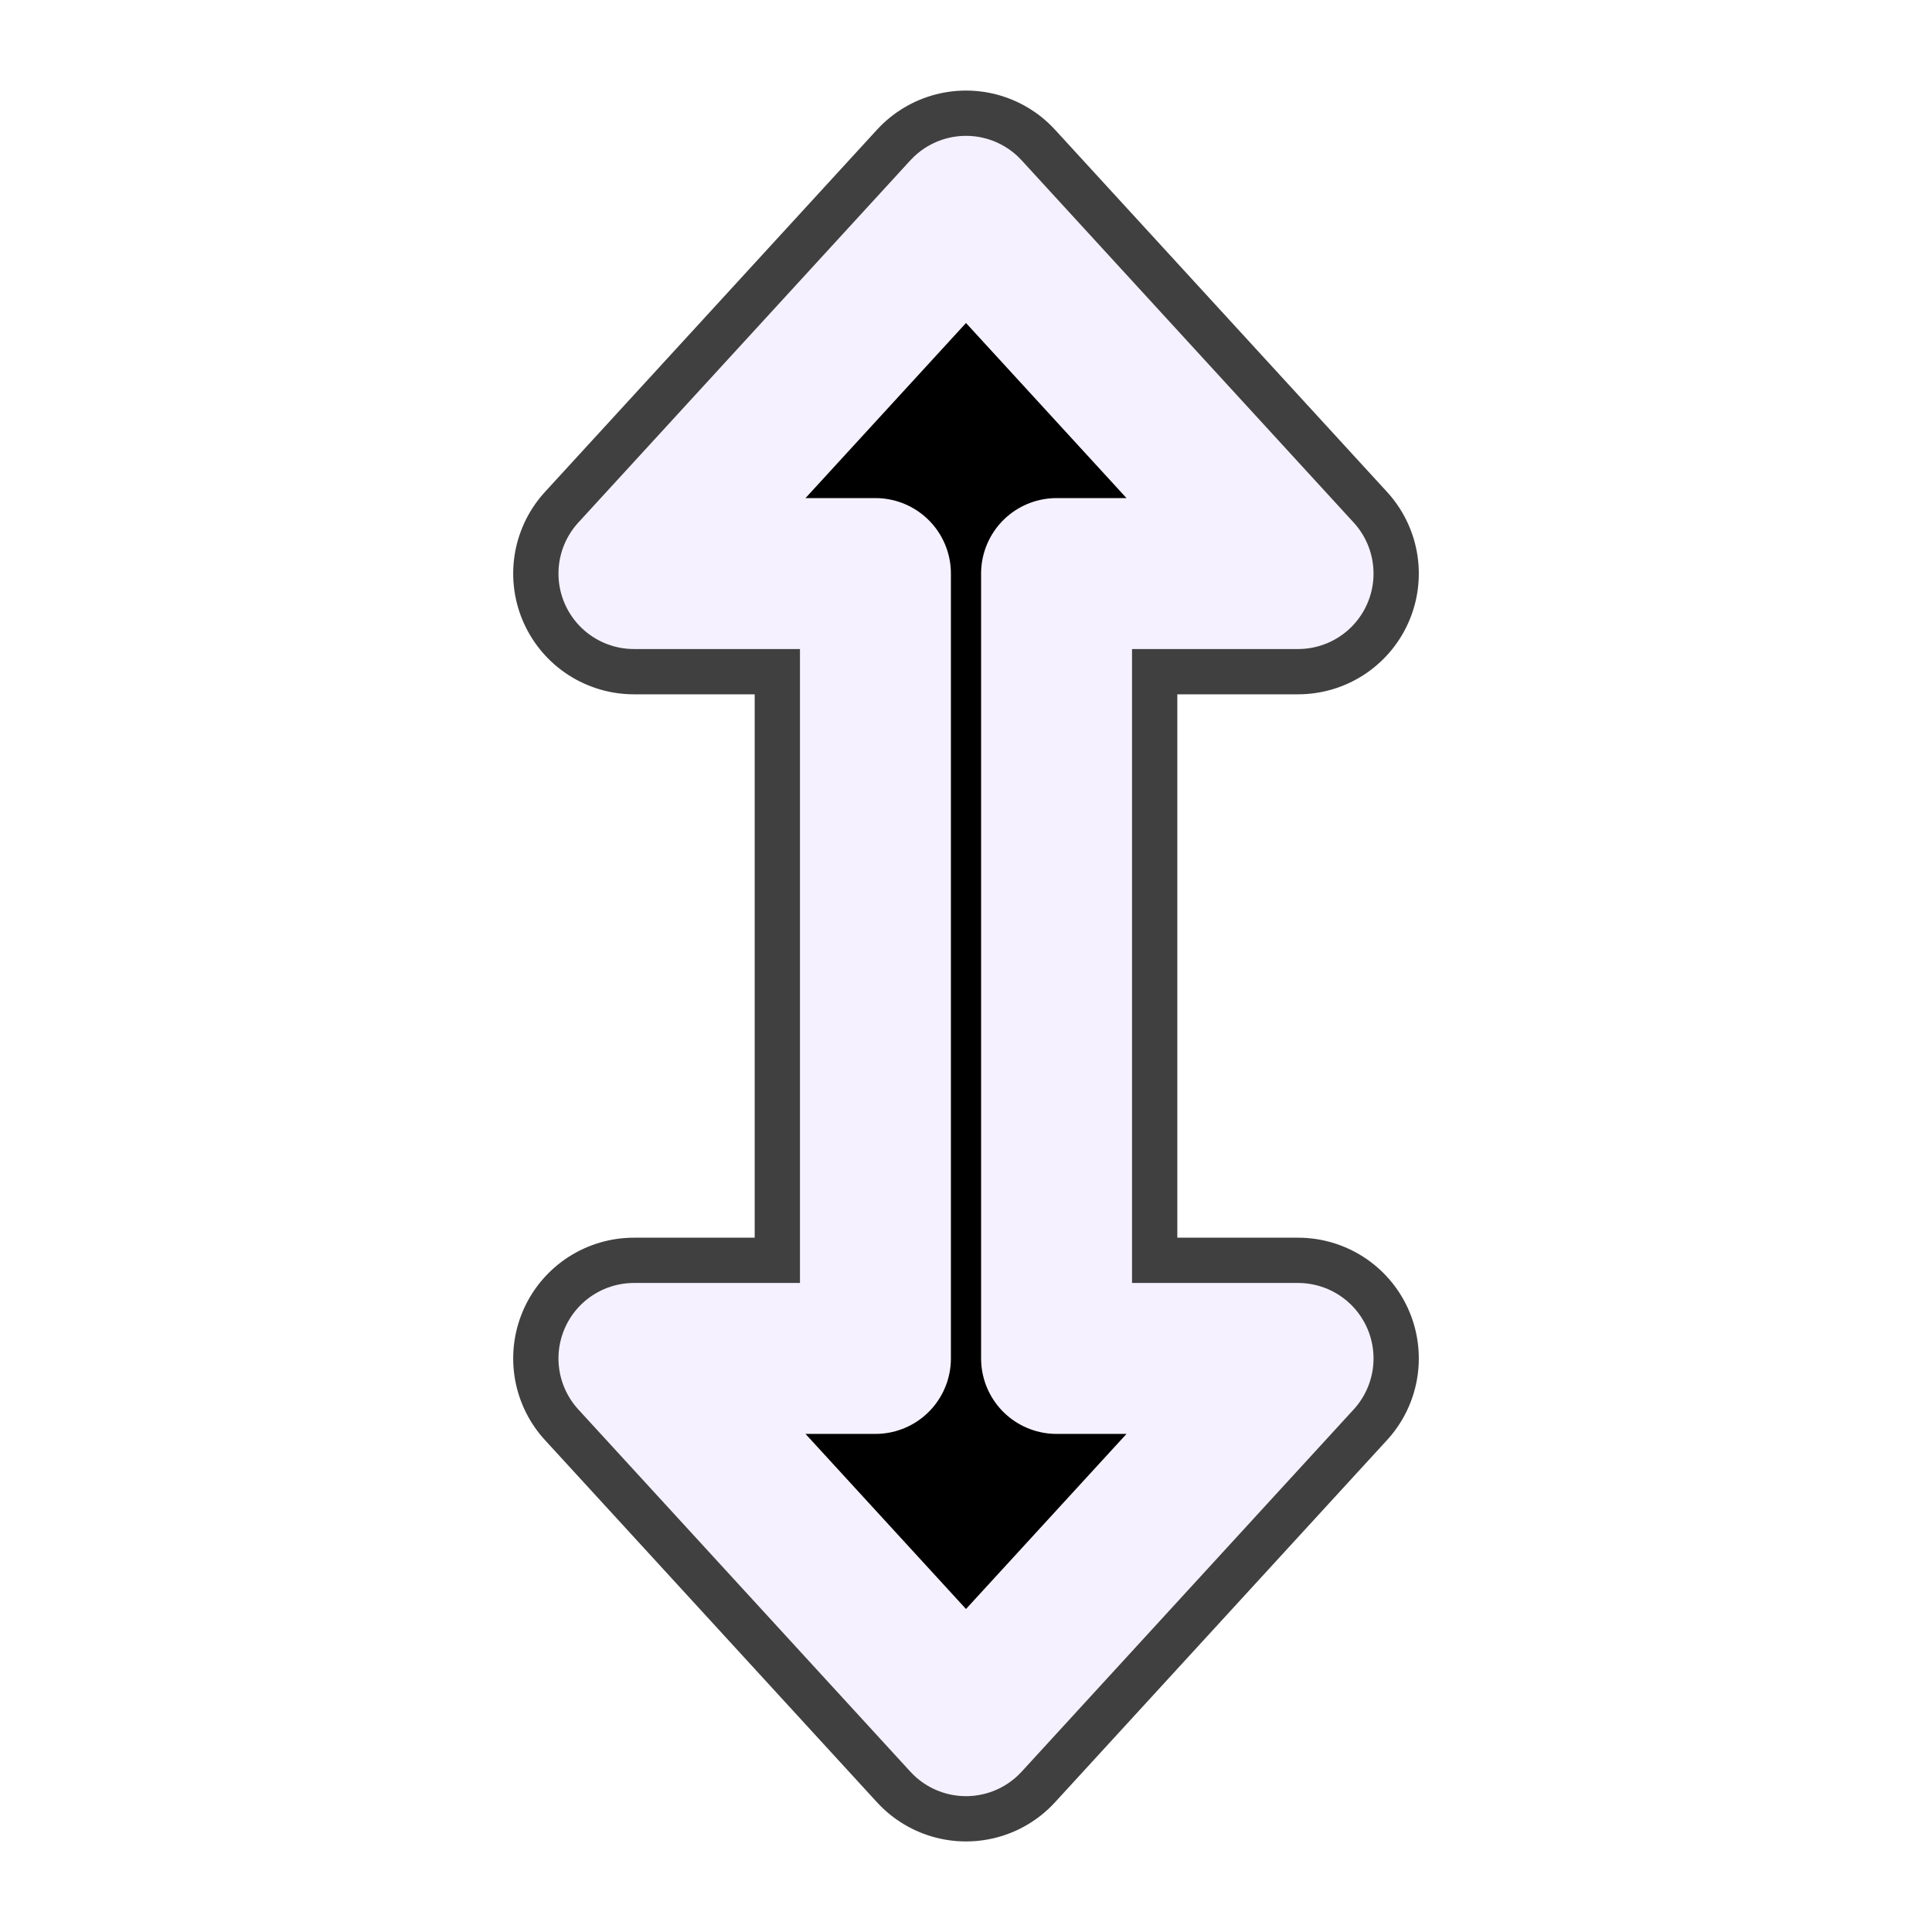
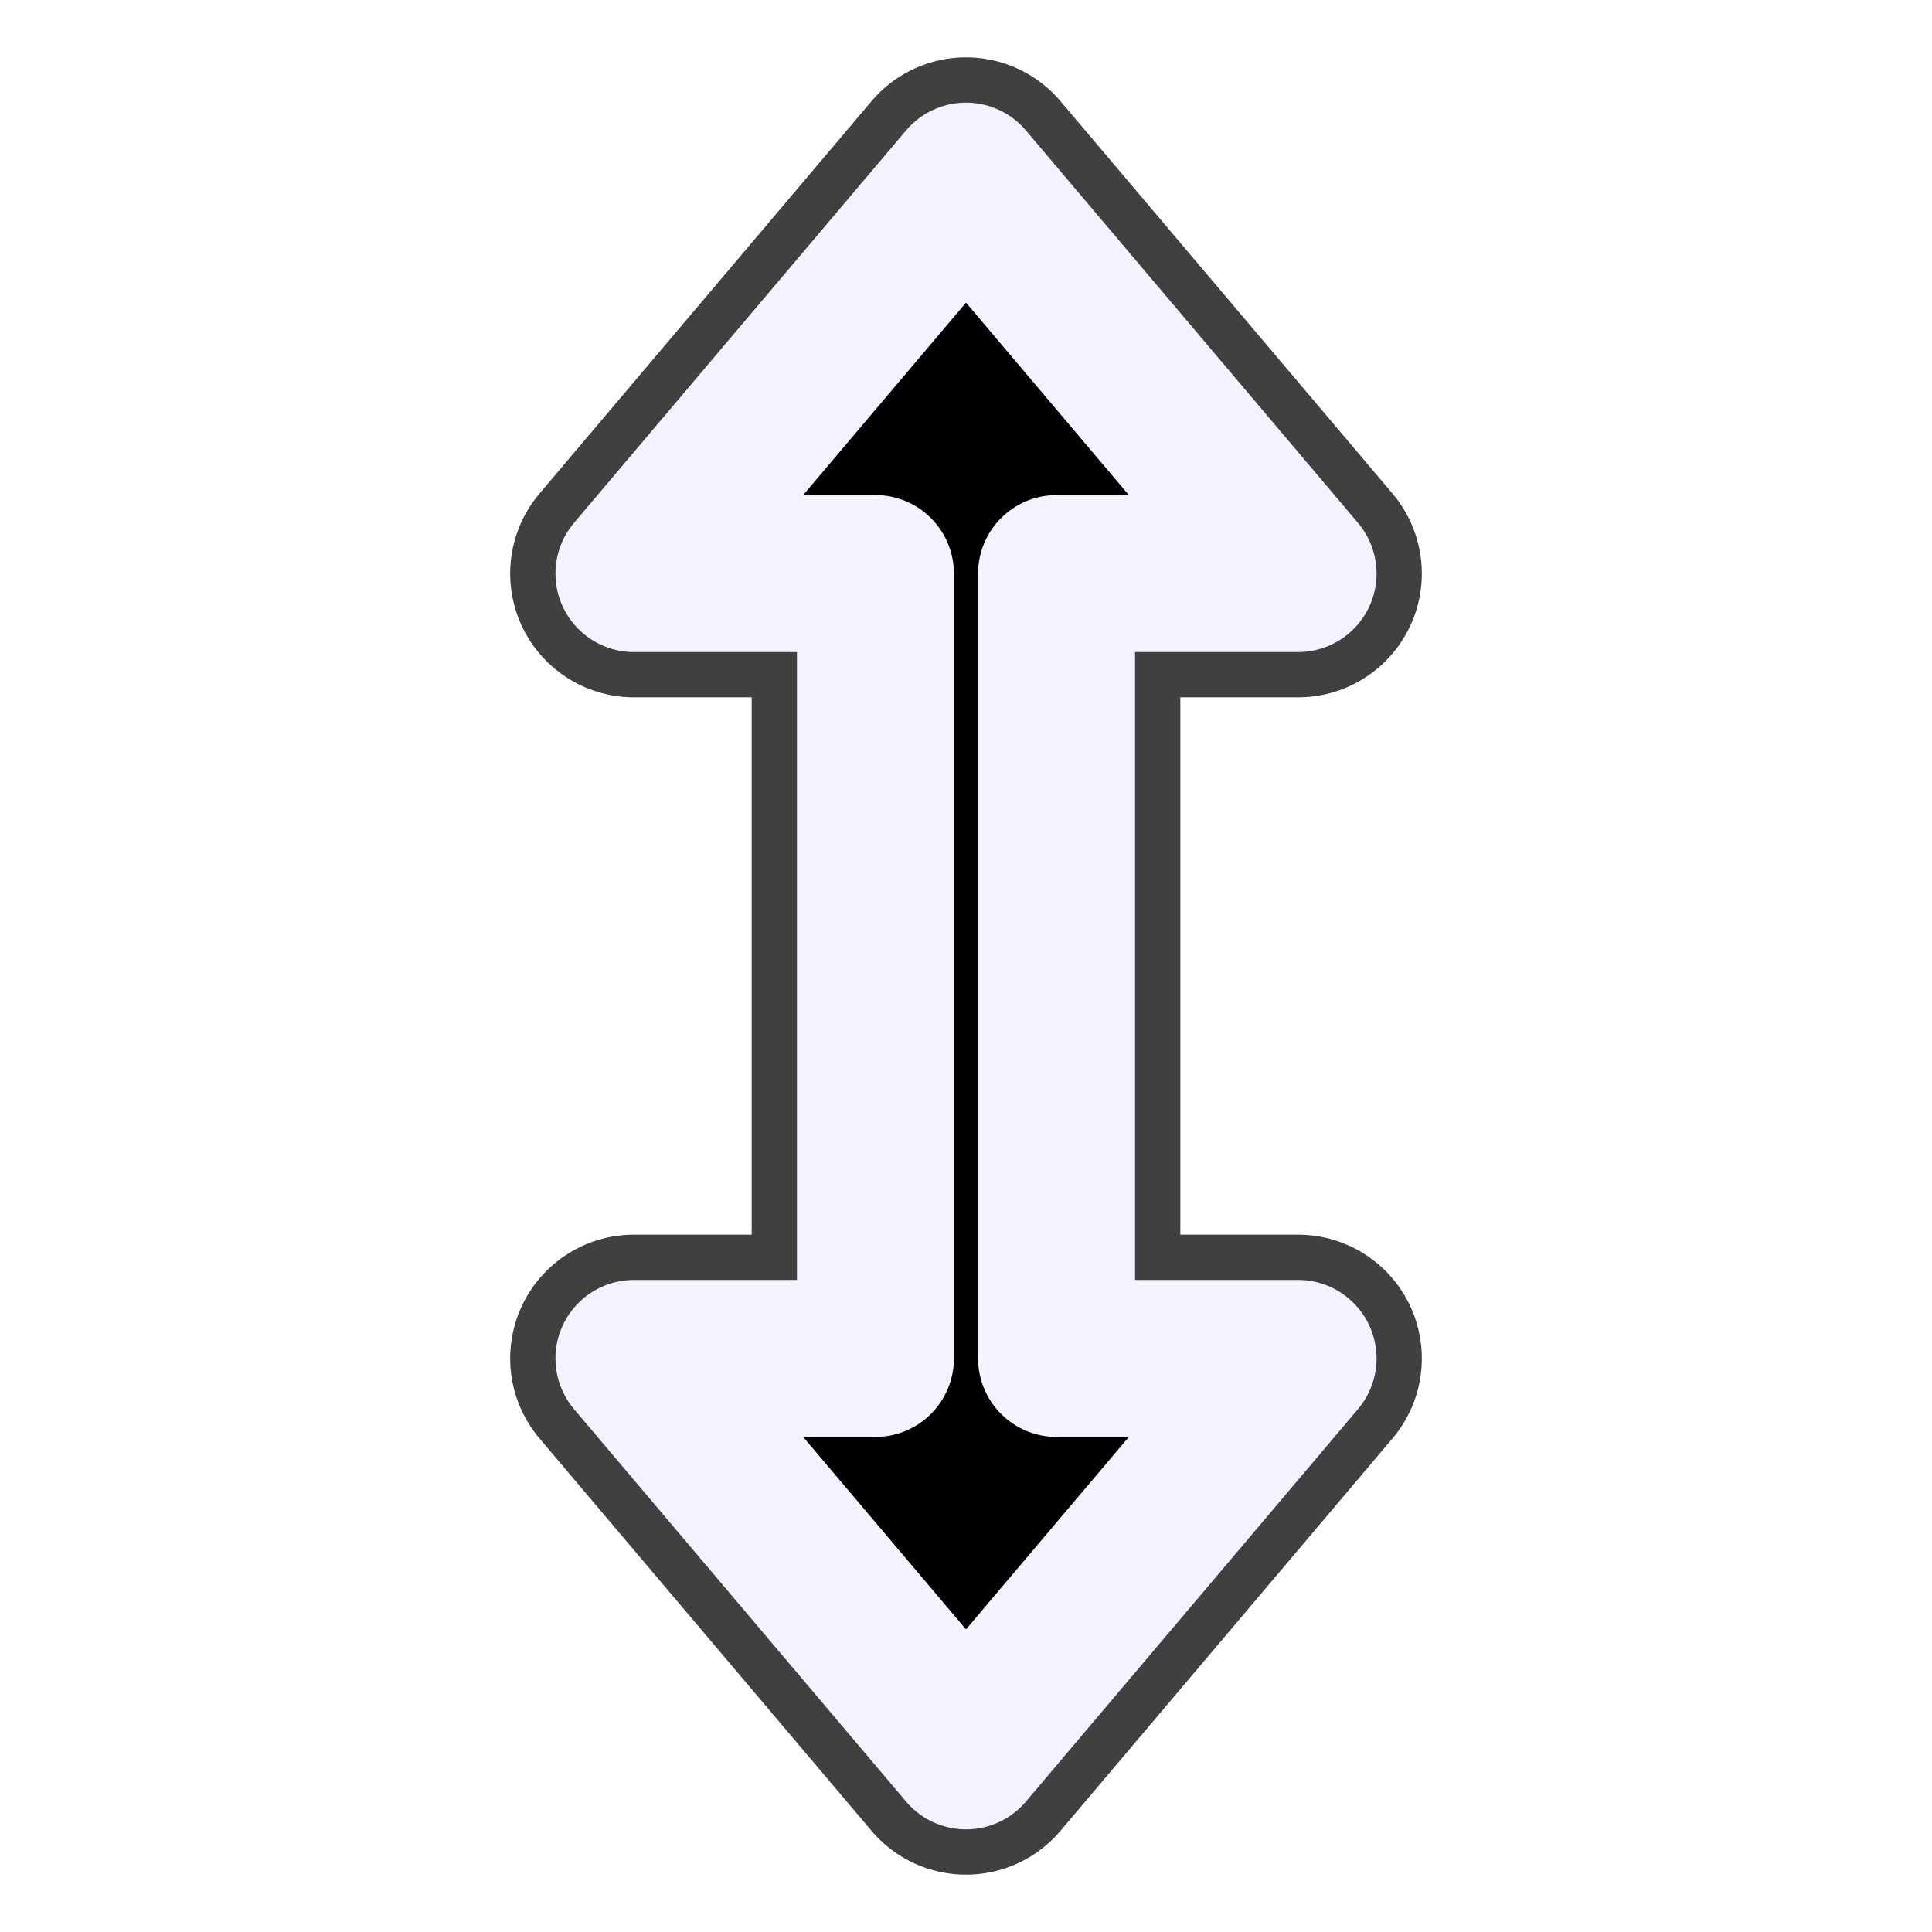
<svg xmlns="http://www.w3.org/2000/svg" viewBox="0 0 64 64" width="64" height="64">
  <defs>
    <style>
      .contrast-stroke {
        stroke: #000000;
        stroke-opacity: 0.75;
-         stroke-width: 8.0;
+         stroke-width: 8.2;
        stroke-linecap: round;
        stroke-linejoin: round;
        fill: #000000;
      }
      .outline-stroke {
        stroke: #F5F1FF;
-         stroke-width: 5.0;
+         stroke-width: 5.2;
        stroke-linecap: round;
        stroke-linejoin: round;
        fill: #000000;
      }
      .contrast-stroke-hollow {
        stroke: #000000;
        stroke-opacity: 0.75;
-         stroke-width: 8.0;
+         stroke-width: 8.2;
        stroke-linecap: round;
        stroke-linejoin: round;
        fill: none;
      }
      .outline-stroke-hollow {
        stroke: #F5F1FF;
-         stroke-width: 5.0;
+         stroke-width: 5.2;
        stroke-linecap: round;
        stroke-linejoin: round;
        fill: none;
      }
      .contrast-stroke-lean {
        stroke: #000000;
        stroke-opacity: 0.75;
-         stroke-width: 6.8;
+         stroke-width: 7.0;
        stroke-linecap: round;
        stroke-linejoin: round;
        fill: #000000;
      }
      .outline-stroke-lean {
        stroke: #F5F1FF;
-         stroke-width: 4.0;
+         stroke-width: 4.2;
        stroke-linecap: round;
        stroke-linejoin: round;
        fill: #000000;
      }
      .accent-fill {
        fill: #B18CFF;
      }
      .accent-stroke {
        stroke: #B18CFF;
-         stroke-width: 5.0;
+         stroke-width: 5.2;
        stroke-linecap: round;
        stroke-linejoin: round;
        fill: none;
      }
      .contrast-fill {
        fill: #000000;
        fill-opacity: 0.75;
      }
      .solid-black {
        fill: #000000;
      }
    </style>
  </defs>
-   <path class="contrast-stroke" d="M 21 19 L 32 7 L 43 19 L 35 19 L 35 45 L 43 45 L 32 57 L 21 45 L 29 45 L 29 19 Z" />
-   <path class="outline-stroke" d="M 21 19 L 32 7 L 43 19 L 35 19 L 35 45 L 43 45 L 32 57 L 21 45 L 29 45 L 29 19 Z" />
+   <path class="contrast-stroke" d="M 21 19 L 32 6 L 43 19 L 35 19 L 35 45 L 43 45 L 32 58 L 21 45 L 29 45 L 29 19 Z" />
+   <path class="outline-stroke" d="M 21 19 L 32 6 L 43 19 L 35 19 L 35 45 L 43 45 L 32 58 L 21 45 L 29 45 L 29 19 Z" />
</svg>
